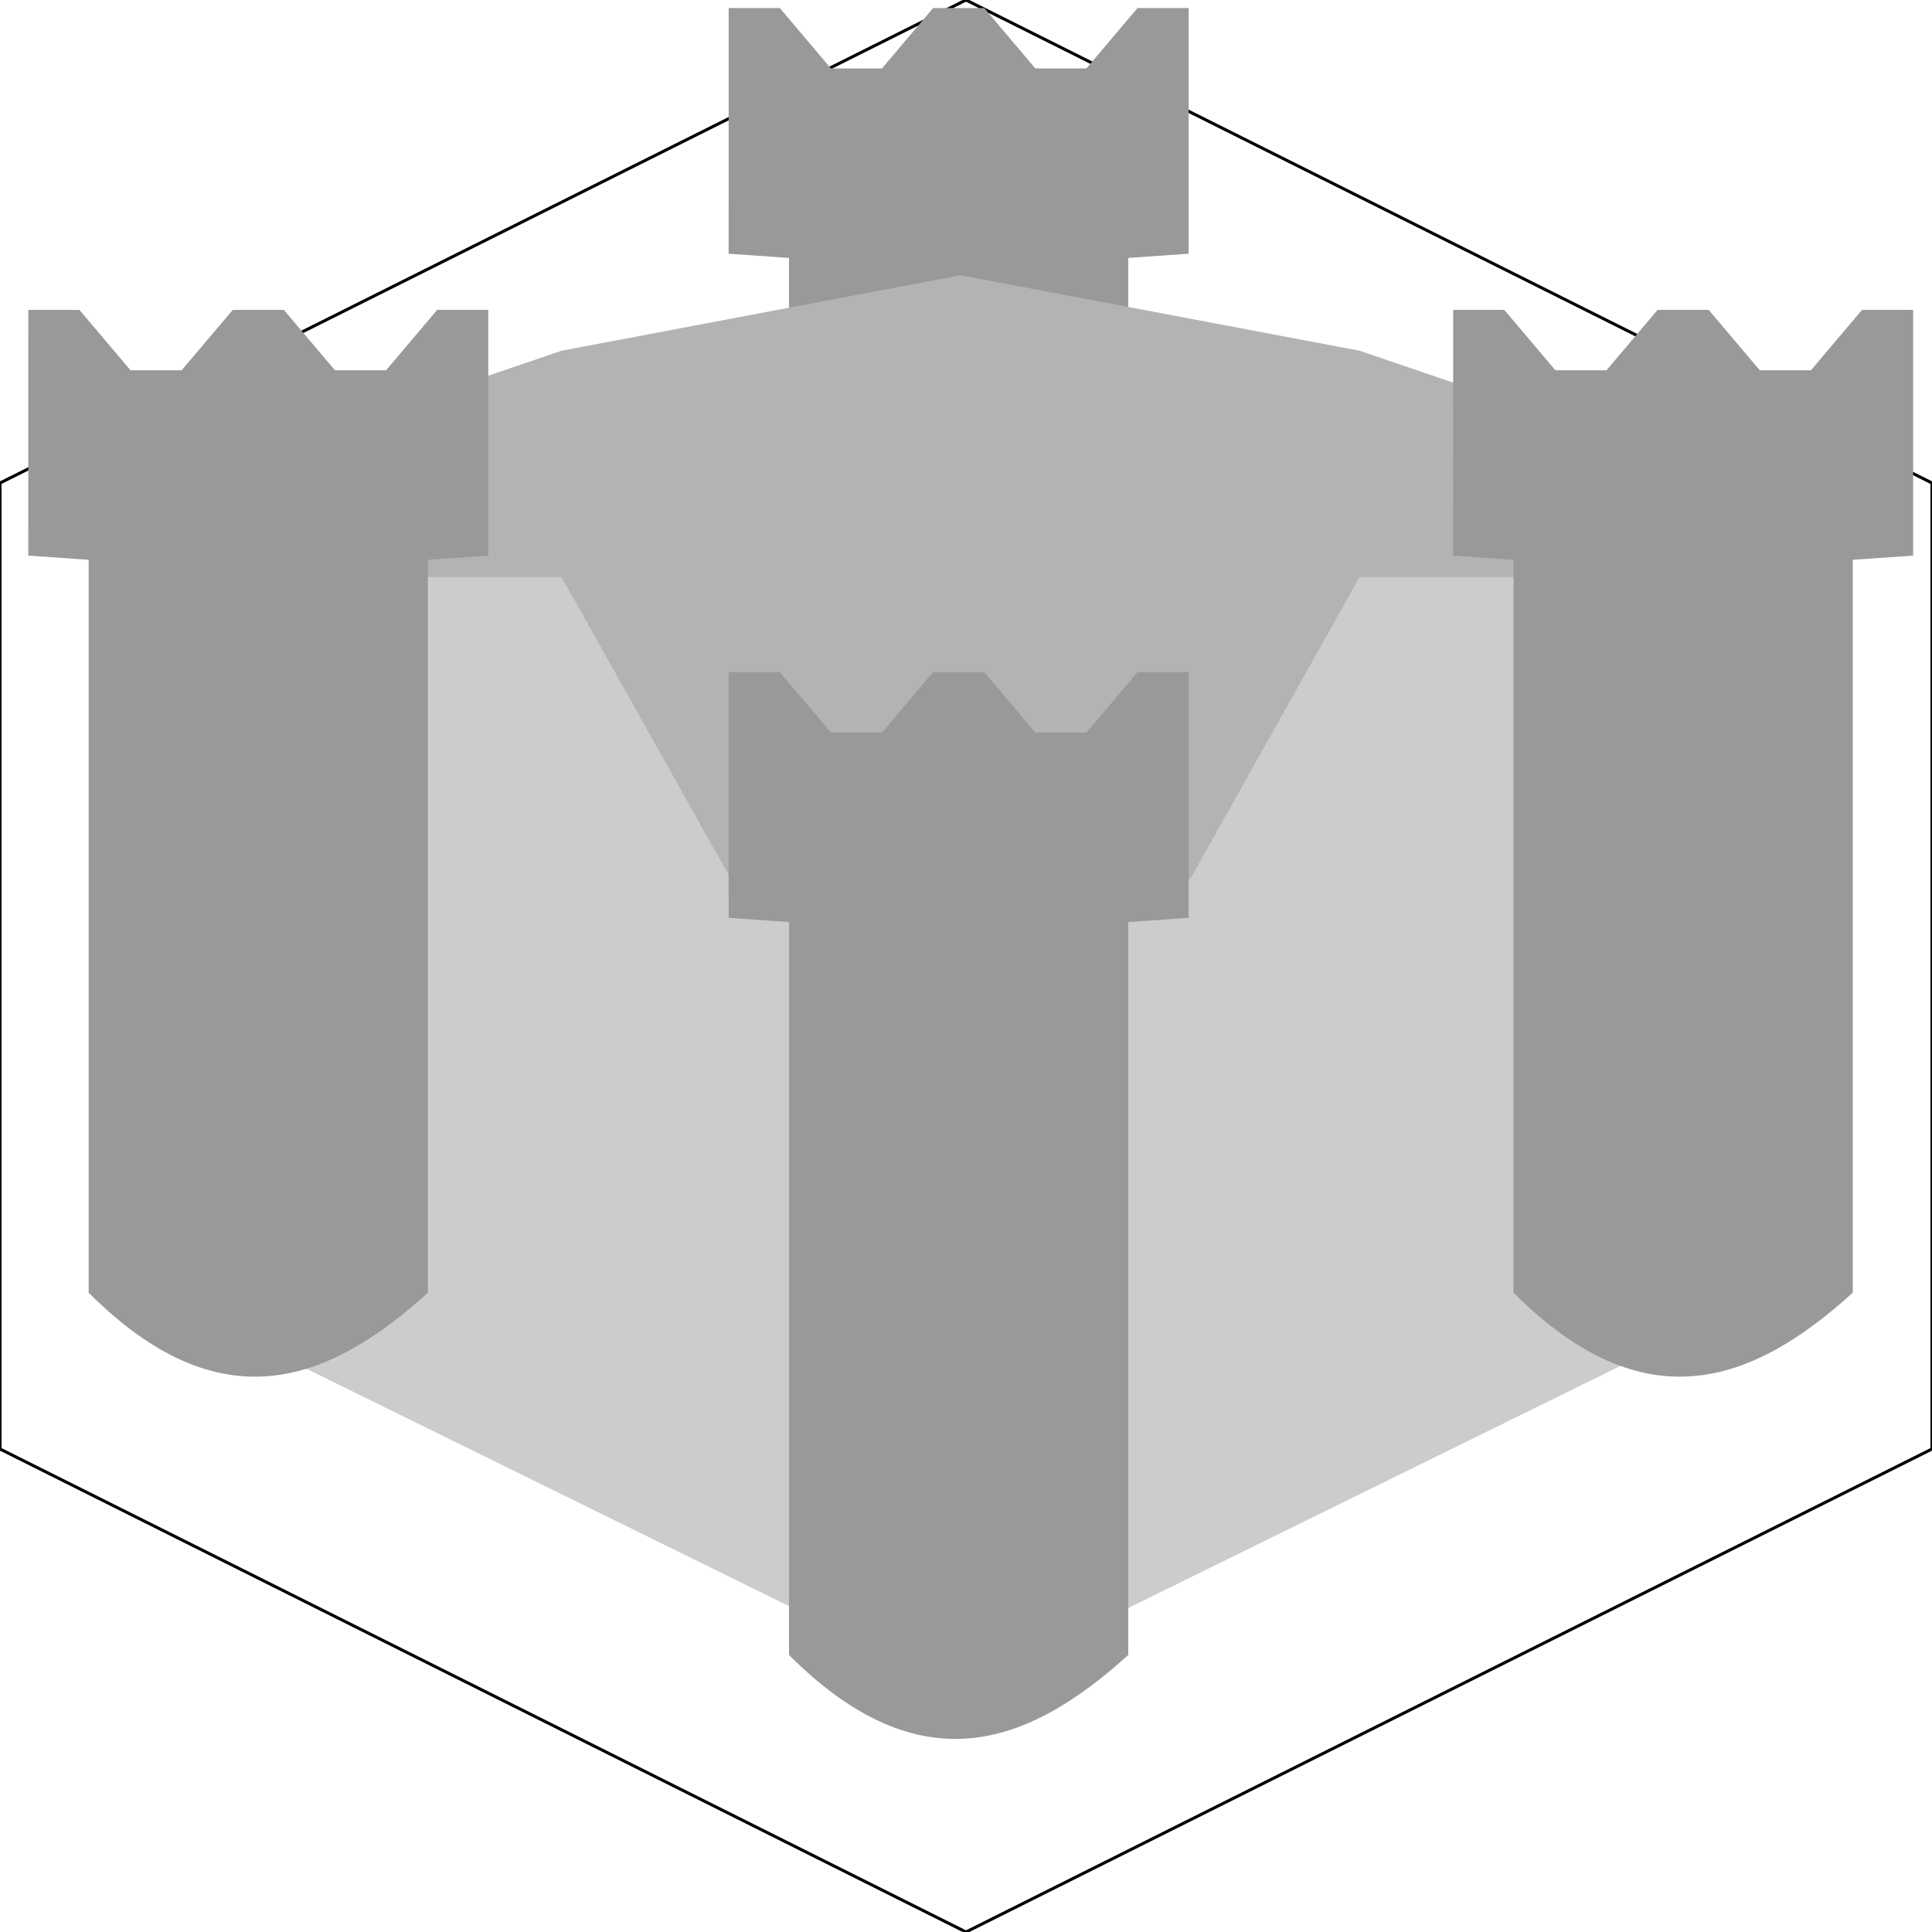
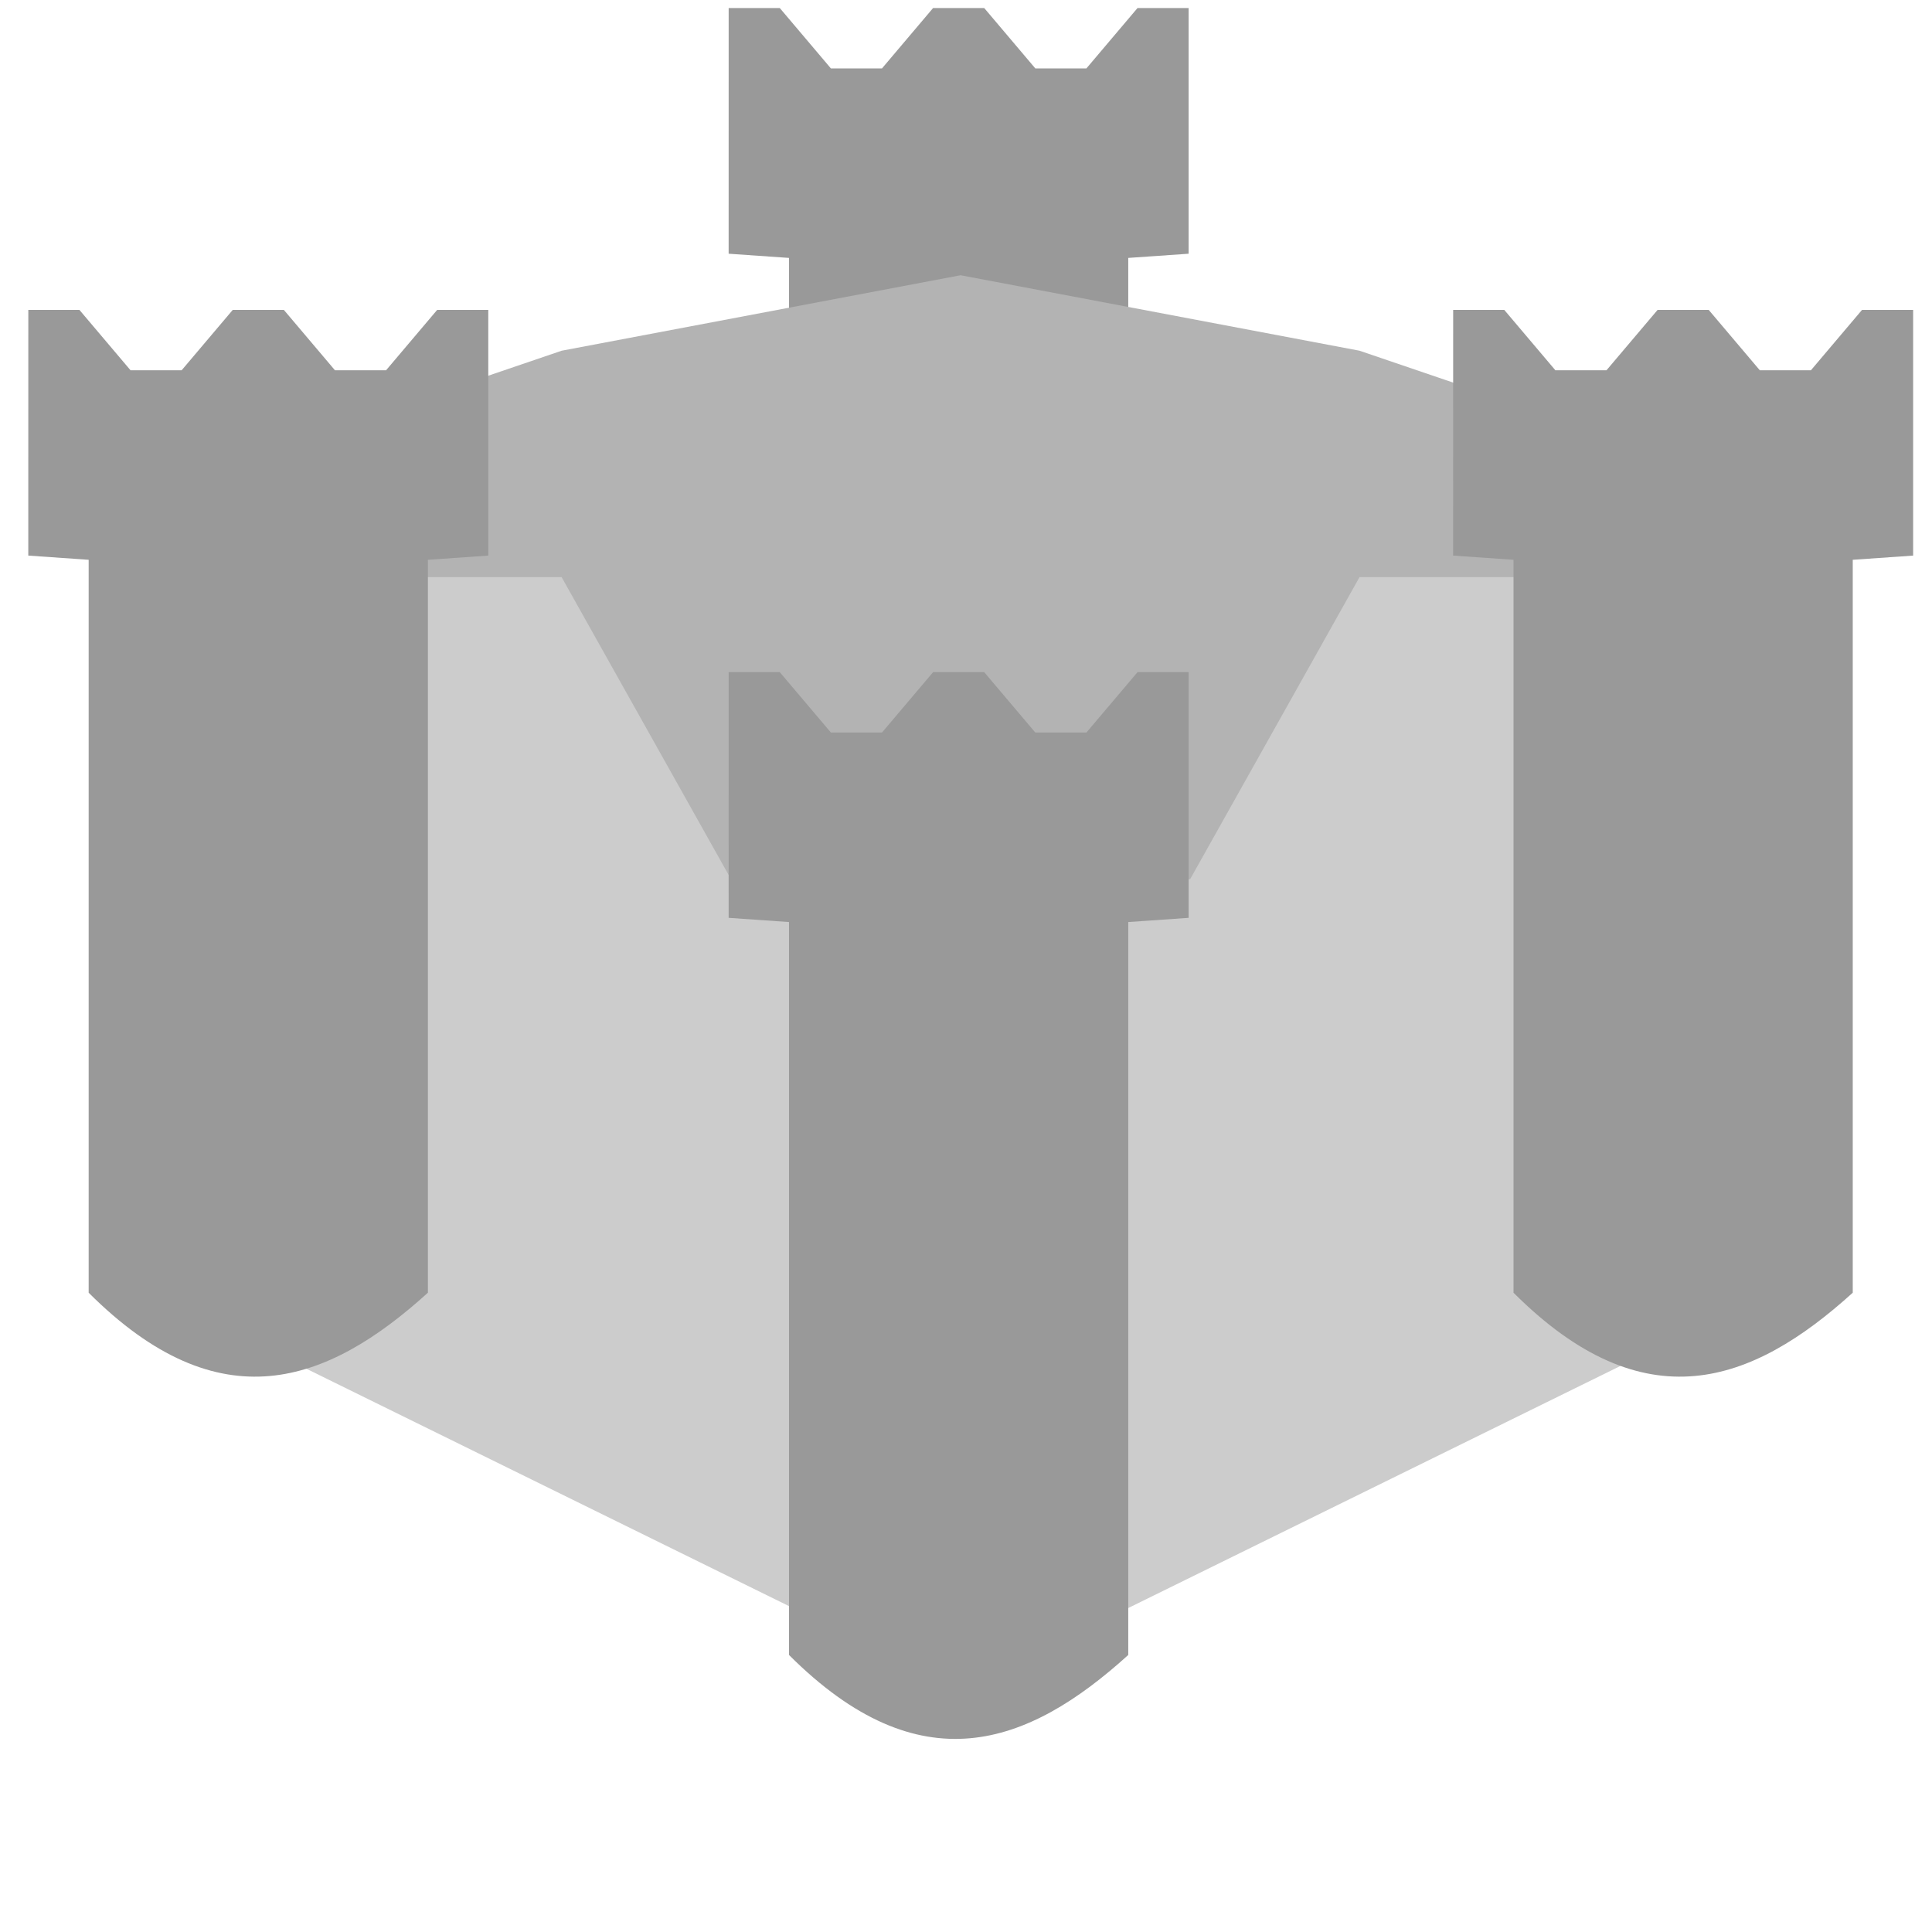
<svg xmlns="http://www.w3.org/2000/svg" width="64" height="64" id="svg2" version="1.1">
  <defs id="defs4" />
-   <g id="layer1" transform="translate(0,-988.3622)">
-     <path style="color:#000000;fill:none;fill-opacity:1;fill-rule:nonzero;stroke:#000000;stroke-width:0.1;marker:none;visibility:visible;display:inline;overflow:visible;enable-background:accumulate;stroke-miterlimit:4;stroke-dasharray:none" d="m 0,1004.362 32,-16 32,16 0,32 -32,16 -32,-16 z" id="rect3750" />
+   <g id="layer1" transform="translate(0,-988.3622)" style="display:none">
+     <path style="color:#000000;fill:none;stroke:#000000;stroke-width:0.1;stroke-miterlimit:4;stroke-dasharray:none;marker:none;visibility:visible;display:inline;overflow:visible;enable-background:accumulate" d="m 0,1004.362 32,-16 32,16 0,32 -32,16 -32,-16 z" id="rect3750" />
  </g>
  <g transform="translate(0,-988.3622)" id="g3757">
    <path style="color:#000000;fill:#999999;fill-opacity:1;fill-rule:nonzero;stroke:none;stroke-width:0.1;marker:none;visibility:visible;display:inline;overflow:visible;enable-background:accumulate" d="m 24.138,988.628 1.693,0 1.693,2 1.693,0 1.693,-2 1.693,0 1.693,2 1.693,0 1.693,-2 1.693,0 0,8.139 -2,0.139 0,24.279 c -3.334,3.023 -6.901,4.335 -11.238,0 l 0,-24.279 -2,-0.139 z" id="rect3764-9" />
    <path style="color:#000000;fill:#b3b3b3;stroke:none;stroke-width:0.1;marker:none;visibility:visible;display:inline;overflow:visible;enable-background:accumulate" d="m 3.389,1012.362 15.215,0 5.608,8 7.608,2 7.608,-2 5.608,-8 15.215,0 -2,-7.882 -13.215,-4.5 -13.215,-2.5 -13.215,2.5 -13.215,4.5 z" id="rect3761-9" />
    <path transform="translate(0,988.3622)" style="color:#000000;fill:#cccccc;stroke:none;stroke-width:0.1;marker:none;visibility:visible;display:inline;overflow:visible;enable-background:accumulate" d="m 3.389,19.118 15.215,0 5.608,10 7.608,2 7.608,-2 5.608,-10 15.215,0 L 58.251,43 31.82,56 5.389,43 z" id="rect3761" />
    <path style="color:#000000;fill:#999999;fill-opacity:1;fill-rule:nonzero;stroke:none;stroke-width:0.1;marker:none;visibility:visible;display:inline;overflow:visible;enable-background:accumulate" d="m 48.138,998.628 1.693,0 1.693,2 1.693,0 1.693,-2 1.693,0 1.693,2 1.693,0 1.693,-2 1.693,0 0,8.139 -2,0.139 0,24.279 c -3.334,3.023 -6.901,4.335 -11.238,0 l 0,-24.279 -2,-0.139 z" id="rect3764-3" />
    <path style="color:#000000;fill:#999999;fill-opacity:1;fill-rule:nonzero;stroke:none;stroke-width:0.1;marker:none;visibility:visible;display:inline;overflow:visible;enable-background:accumulate" d="m 0.938,998.628 1.693,0 1.693,2 1.693,0 1.693,-2 1.693,0 1.693,2 1.693,0 1.693,-2 1.693,0 0,8.139 -2,0.139 0,24.279 c -3.334,3.023 -6.901,4.335 -11.238,0 l 0,-24.279 -2,-0.139 z" id="rect3764-3-8" />
    <path style="color:#000000;fill:#999999;fill-opacity:1;fill-rule:nonzero;stroke:none;stroke-width:0.1;marker:none;visibility:visible;display:inline;overflow:visible;enable-background:accumulate" d="m 24.138,1010.628 1.693,0 1.693,2 1.693,0 1.693,-2 1.693,0 1.693,2 1.693,0 1.693,-2 1.693,0 0,8.139 -2,0.139 0,24.279 c -3.334,3.023 -6.901,4.335 -11.238,0 l 0,-24.279 -2,-0.139 z" id="rect3764" />
  </g>
</svg>
